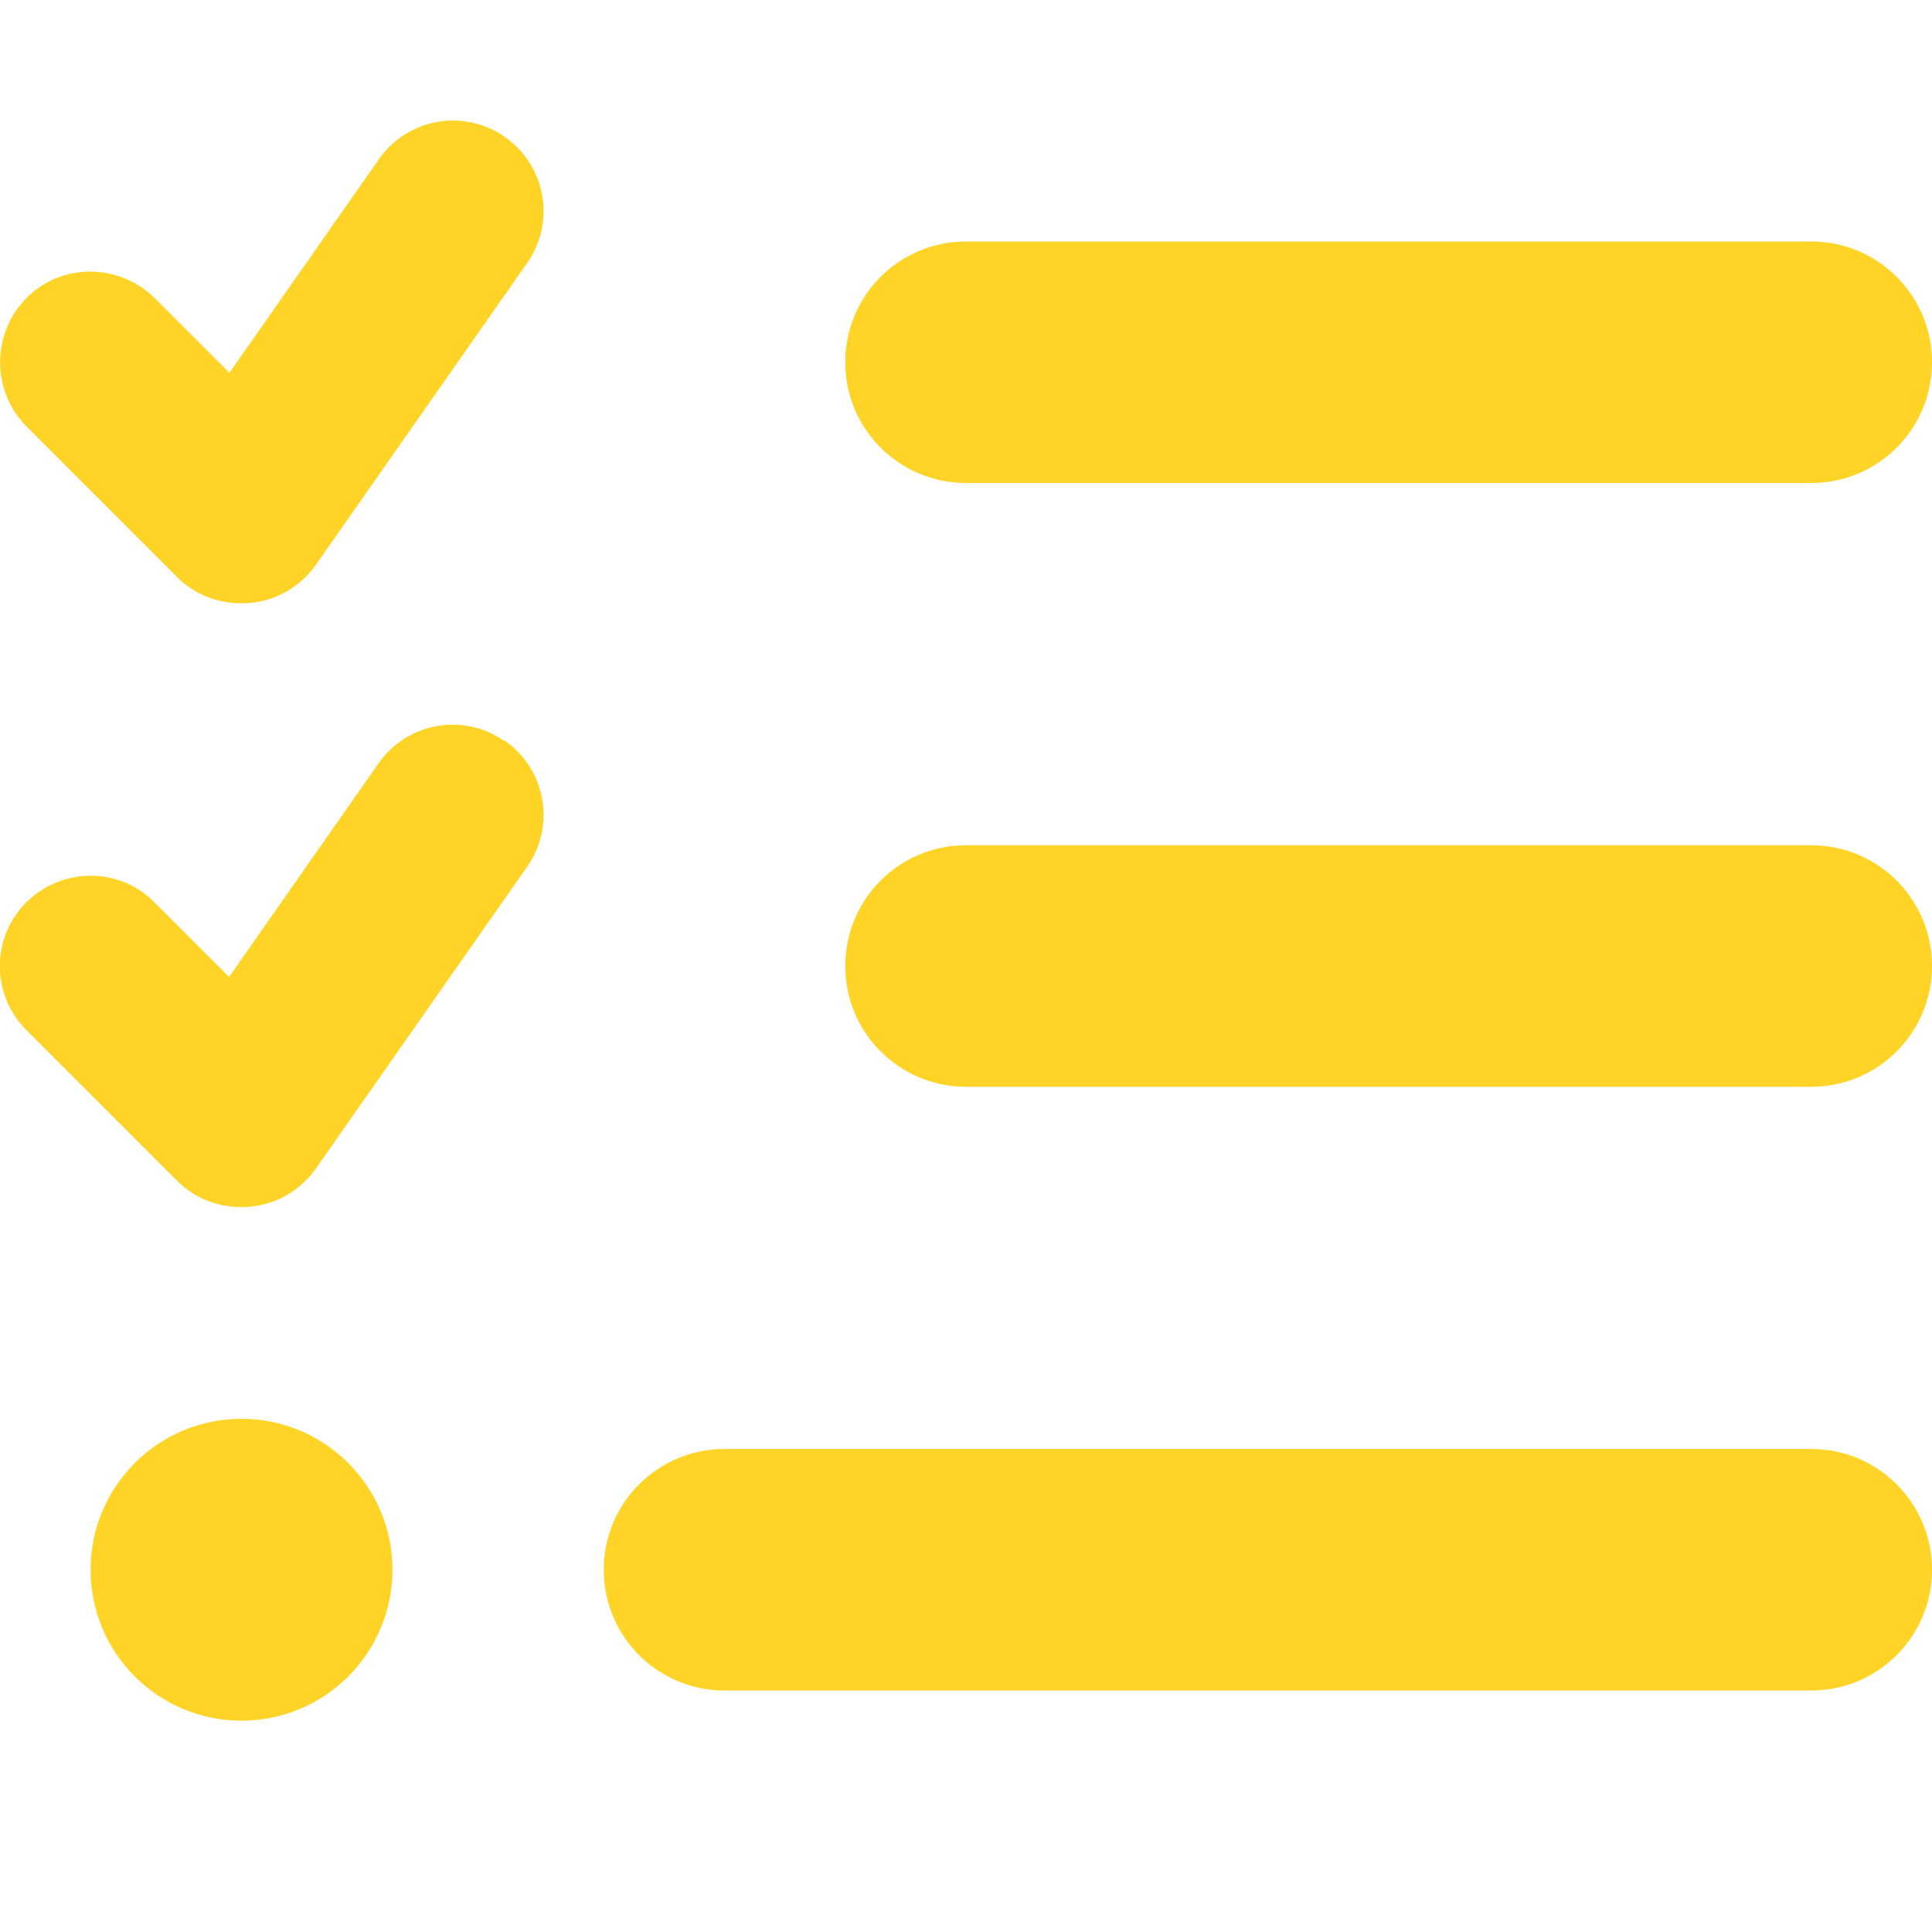
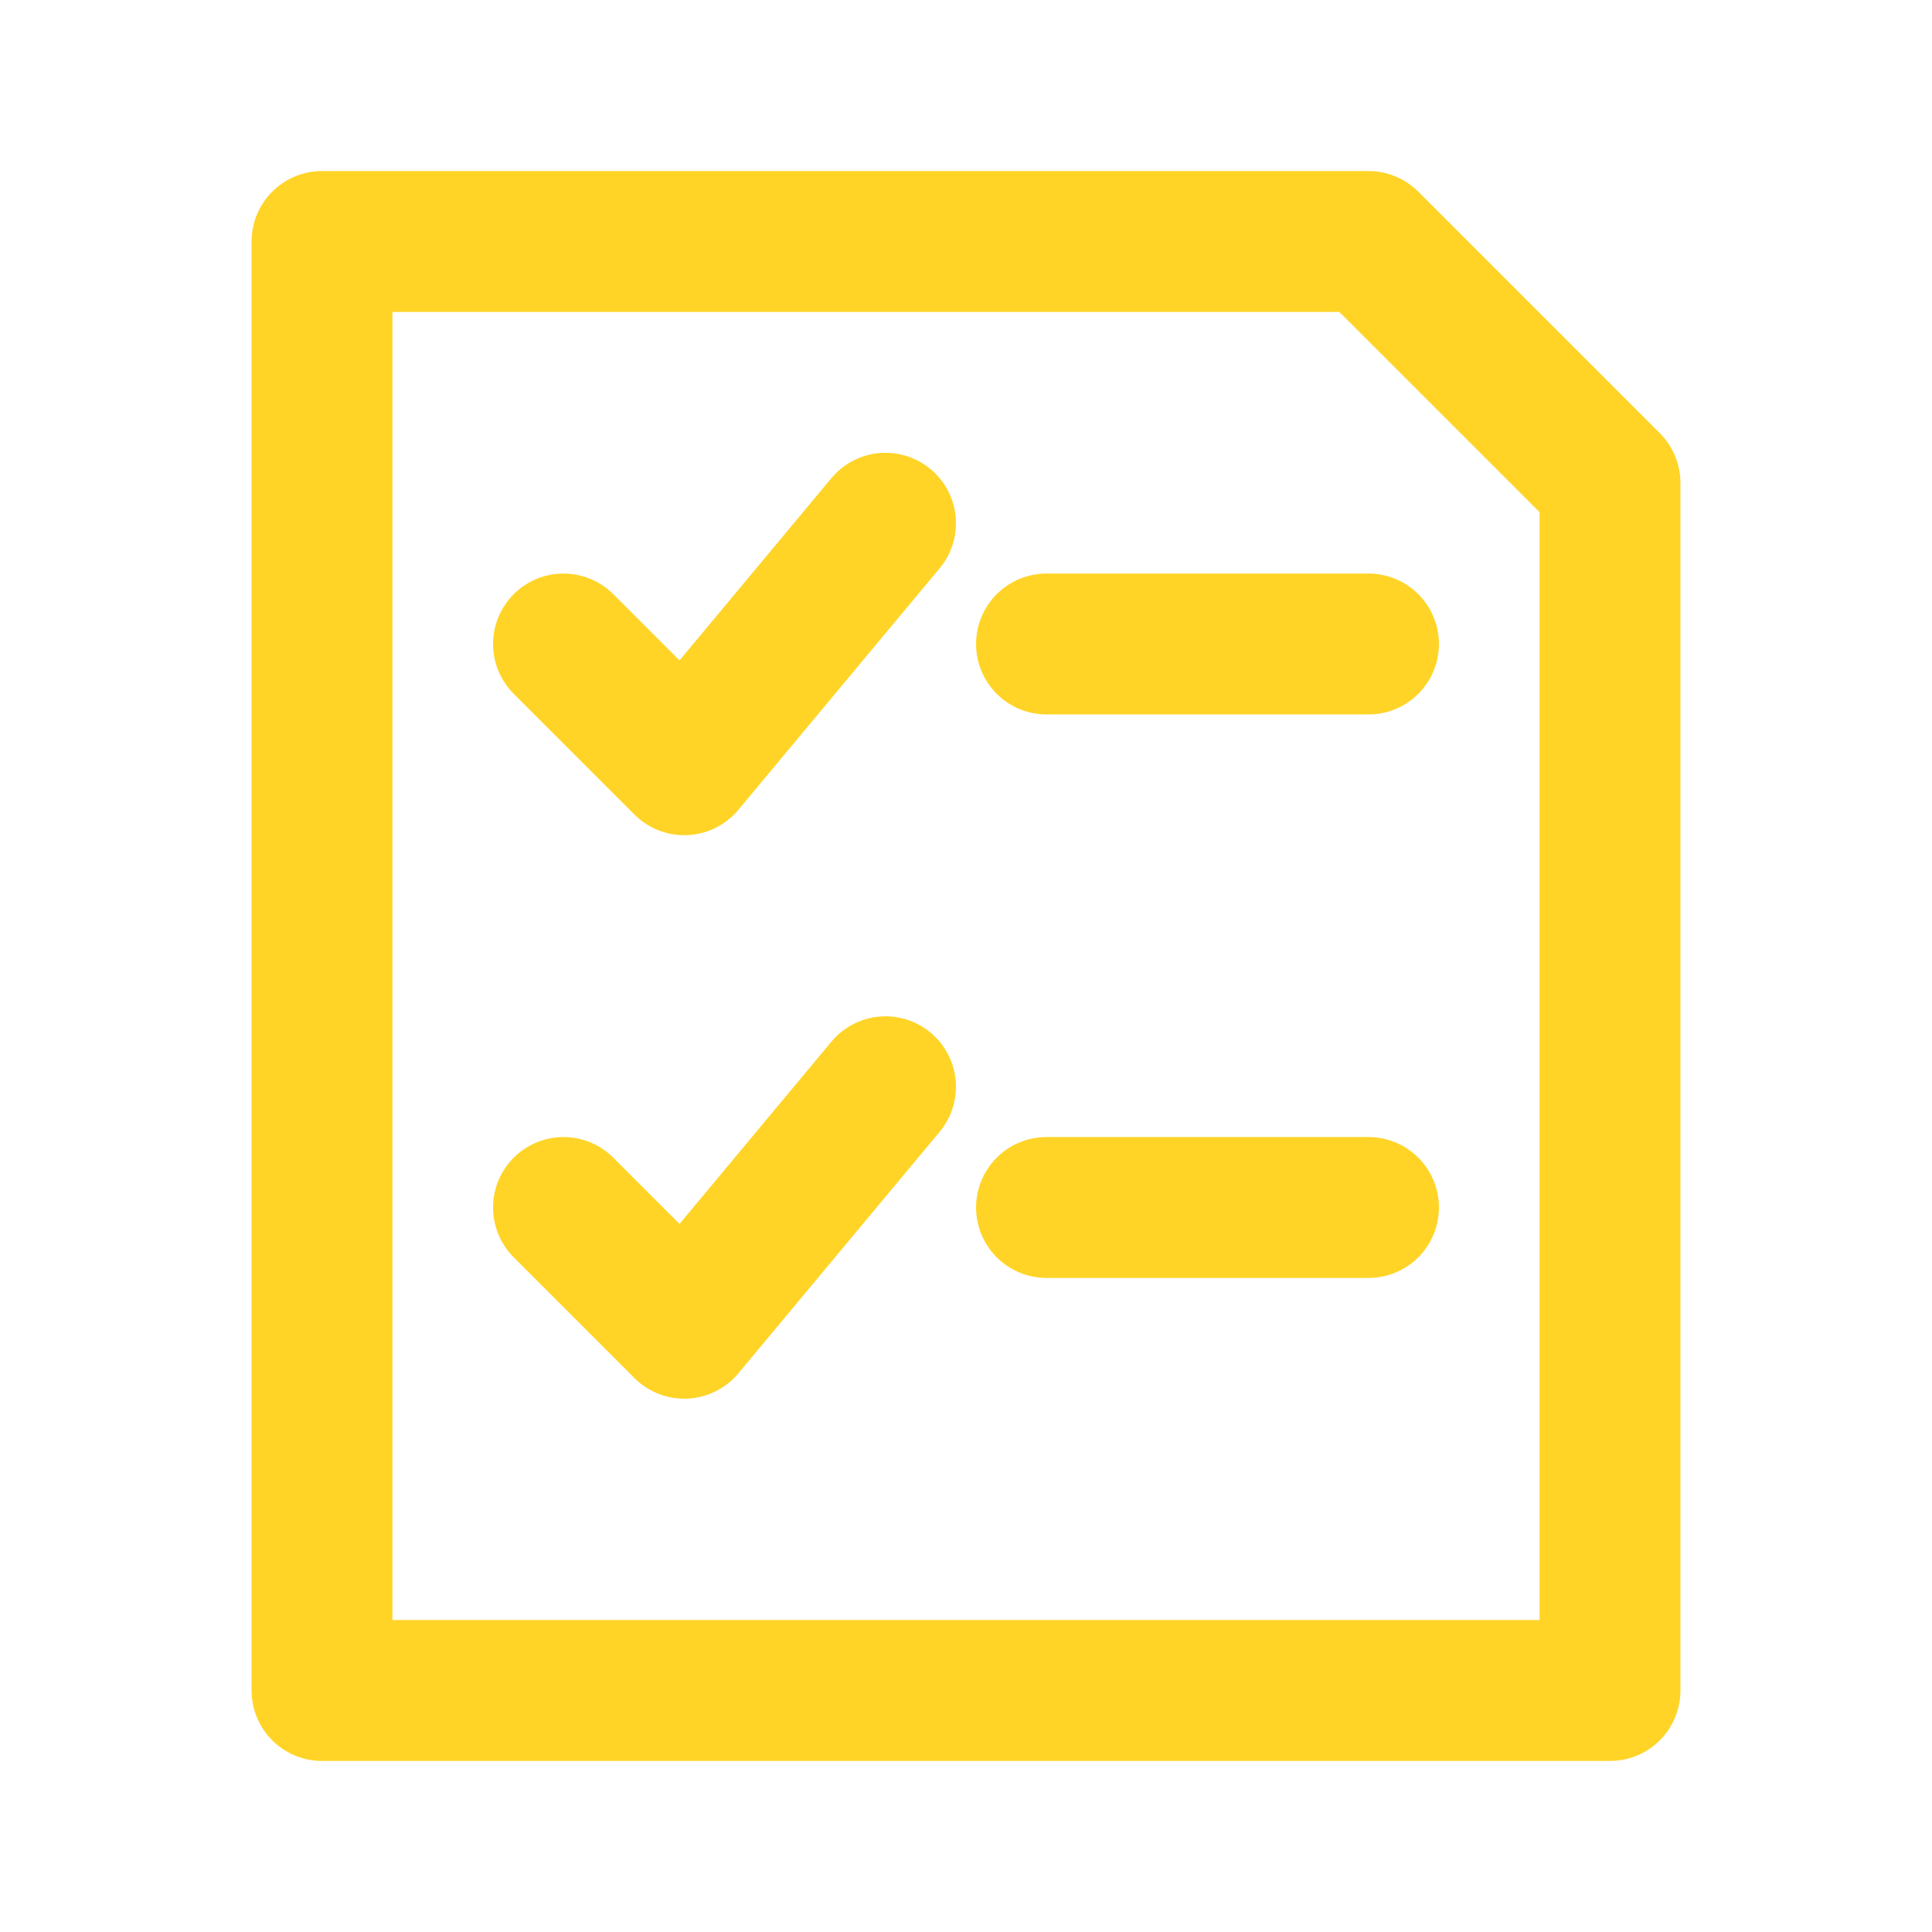
- <svg xmlns="http://www.w3.org/2000/svg" width="24" height="24" viewBox="0 0 512 512" fill="#FFD426">
-   <path d="M133.8 36.3c10.9 7.6 13.5 22.6 5.9 33.4l-56 80c-4.1 5.8-10.5 9.5-17.6 10.1S52 158 47 153L7 113C-2.3 103.6-2.3 88.4 7 79S31.6 69.7 41 79l19.8 19.8 39.6-56.6c7.6-10.9 22.6-13.5 33.4-5.9zm0 160c10.9 7.6 13.5 22.6 5.9 33.4l-56 80c-4.1 5.8-10.5 9.5-17.6 10.1S52 318 47 313L7 273c-9.4-9.4-9.4-24.6 0-33.9s24.6-9.4 33.9 0l19.8 19.8 39.6-56.6c7.6-10.9 22.6-13.5 33.4-5.9zM224 96c0-17.7 14.3-32 32-32l224 0c17.7 0 32 14.3 32 32s-14.3 32-32 32l-224 0c-17.7 0-32-14.3-32-32zm0 160c0-17.7 14.3-32 32-32l224 0c17.7 0 32 14.3 32 32s-14.3 32-32 32l-224 0c-17.7 0-32-14.3-32-32zM160 416c0-17.7 14.3-32 32-32l288 0c17.7 0 32 14.3 32 32s-14.3 32-32 32l-288 0c-17.7 0-32-14.3-32-32zM64 376a40 40 0 1 1 0 80 40 40 0 1 1 0-80z" />
+ <svg xmlns="http://www.w3.org/2000/svg" width="24" height="24" viewBox="0 0 24 24" fill="none" stroke="#FFD426" stroke-width="1.75" stroke-linecap="round" stroke-linejoin="round">
+   <path d="M4 3h13l3 3v15H4Z" />
+   <path d="M7 8l1.5 1.5L11 6.5M13 8h4M7 15l1.5 1.5 2.5-3M13 15h4" />
</svg>
